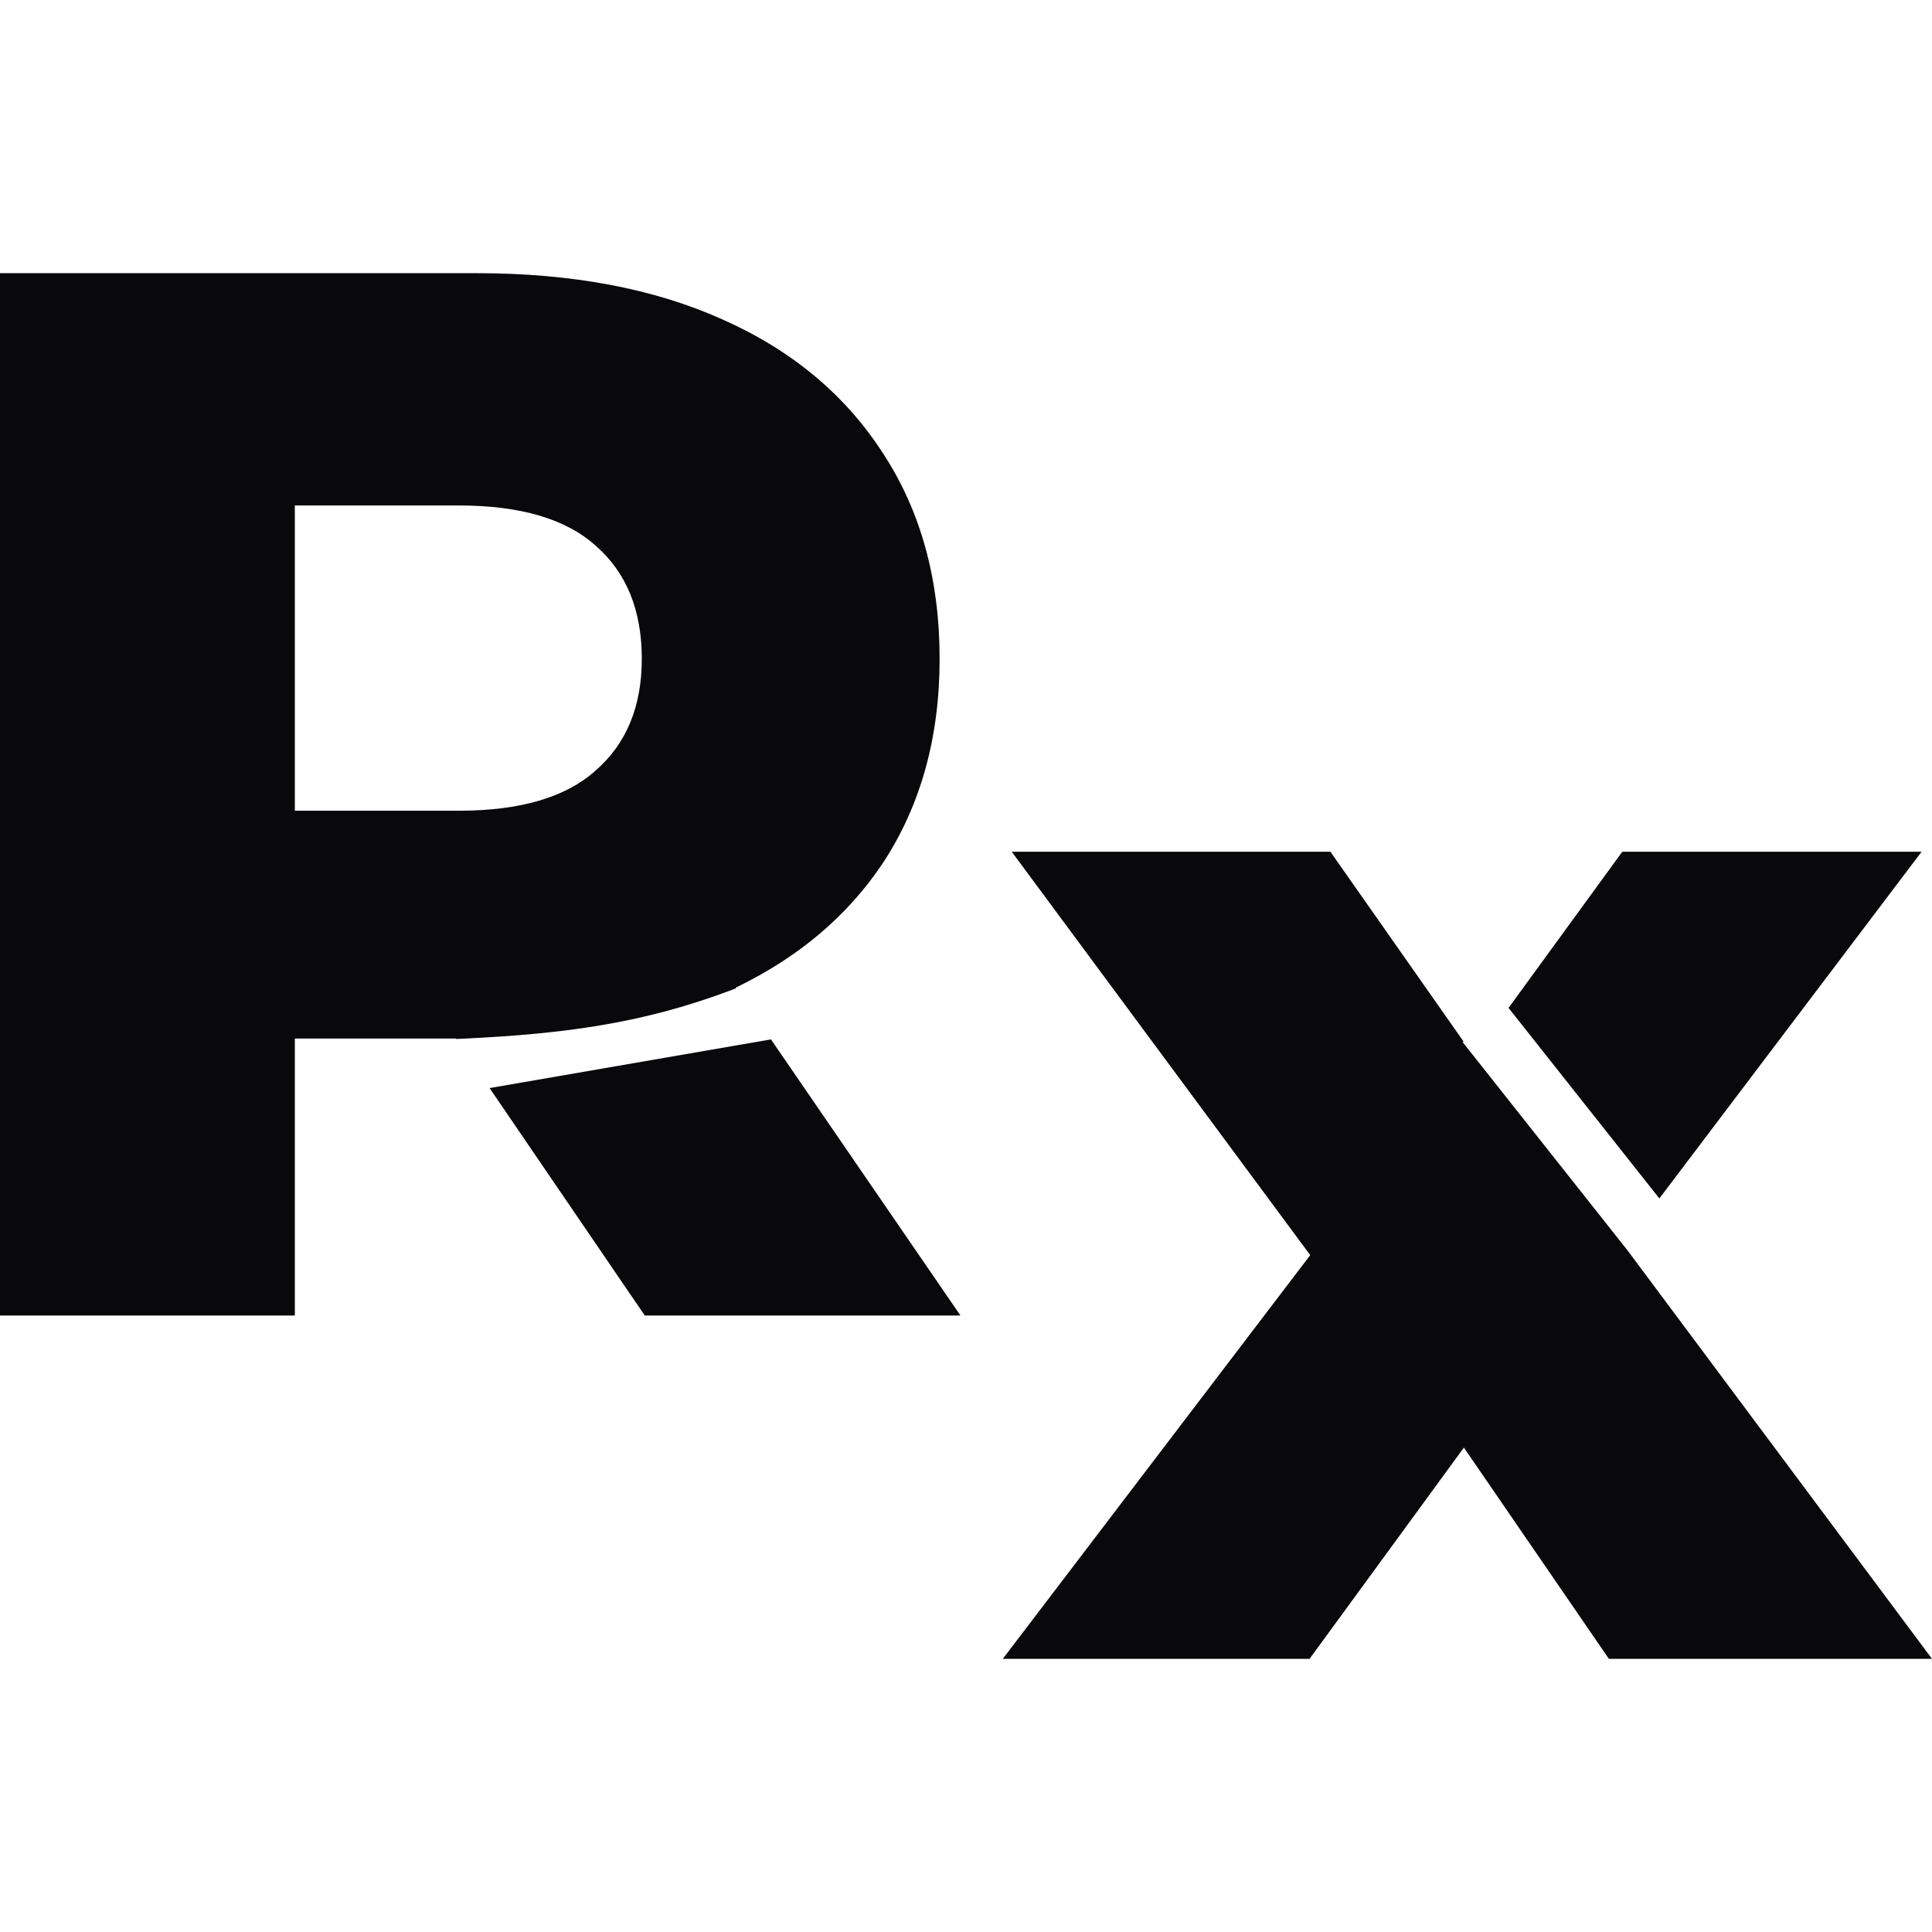
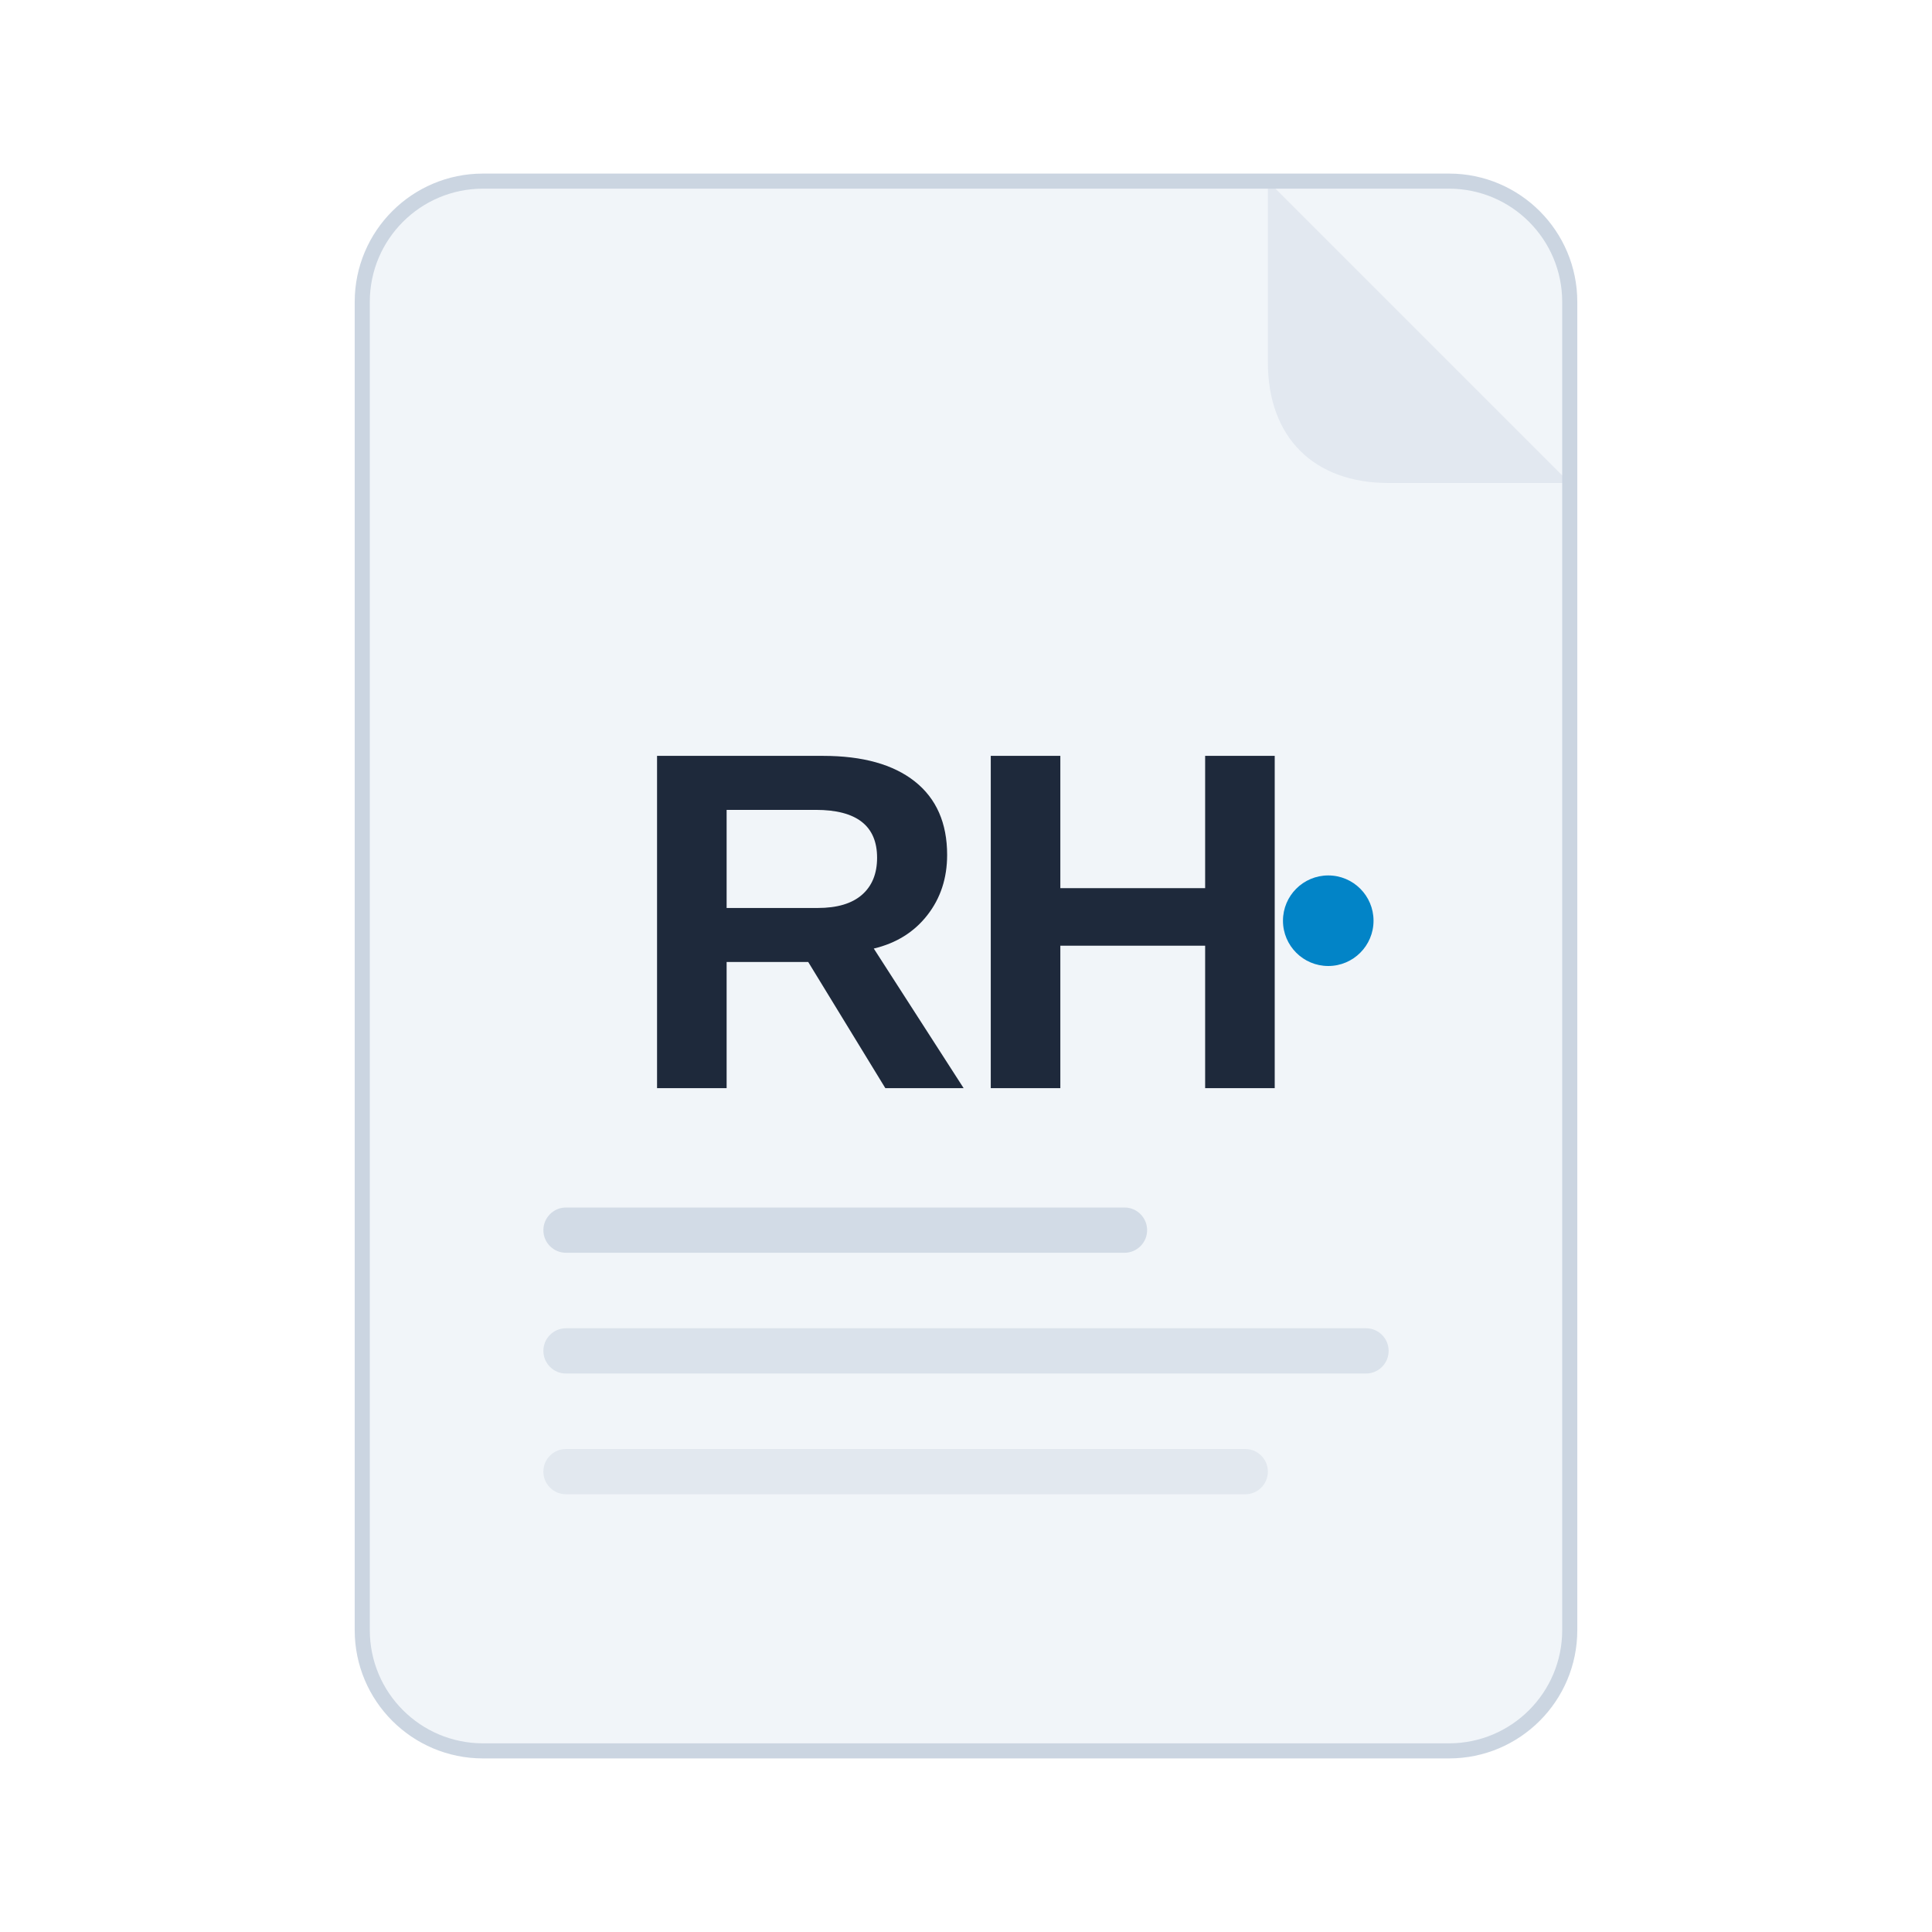
<svg xmlns="http://www.w3.org/2000/svg" width="256" height="256" viewBox="0 0 256 256" fill="none">
-   <path fill-rule="evenodd" clip-rule="evenodd" d="M173.611 166.311L132.877 219.804H173.524L193.973 191.813L213.183 219.804H256L215.673 165.707L215.15 165.046L207.461 155.332L195.329 140.004L195.258 139.915L193.813 138.089L193.923 138.001L176.286 112.861H134.061L173.611 166.311ZM199.89 133.554L214.959 112.861H254.619L219.874 158.8L199.89 133.554Z" fill="#09090B" />
-   <path fill-rule="evenodd" clip-rule="evenodd" d="M0 36.196V174.314H39.068V137.614H60.394L60.432 137.671C60.844 137.653 61.252 137.634 61.657 137.614C75.067 136.968 85.147 135.549 96.385 131.385C96.76 131.246 97.135 131.104 97.513 130.959L97.459 130.881C105.816 126.86 112.331 121.344 117.006 114.331C122.005 106.702 124.504 97.692 124.504 87.3C124.504 76.776 122.005 67.7 117.006 60.071C112.007 52.31 104.904 46.39 95.696 42.312C86.62 38.235 75.768 36.196 63.14 36.196H0ZM102.156 137.725L64.871 144.175L85.436 174.314H127.266L102.156 137.725ZM39.068 107.426H60.772C68.928 107.426 74.979 105.65 78.925 102.098C83.003 98.546 85.041 93.614 85.041 87.3C85.041 80.854 83.003 75.856 78.925 72.304C74.979 68.752 68.928 66.977 60.772 66.977H39.068V107.426Z" fill="#09090B" />
+   <rect x="48" y="24" width="160" height="208" rx="16" fill="#F1F5F9" />
+   <path d="M168 24L208 64H184C174.059 64 168 57.941 168 48V24Z" fill="#E2E8F0" />
+   <rect x="48" y="24" width="160" height="208" rx="16" stroke="#CBD5E1" stroke-width="2" />
+   <rect x="72" y="160" width="80" height="6" rx="3" fill="#CBD5E1" opacity="0.8" />
+   <rect x="72" y="176" width="112" height="6" rx="3" fill="#CBD5E1" opacity="0.6" />
+   <rect x="72" y="192" width="96" height="6" rx="3" fill="#CBD5E1" opacity="0.4" />
+   <text x="128" y="122" font-family="'Segoe UI', Arial, sans-serif" font-size="64" font-weight="700" fill="#1E293B" text-anchor="middle" dominant-baseline="central" letter-spacing="-2">RH</text>
+   <circle cx="176" cy="122" r="6" fill="#0284C7" />
</svg>
